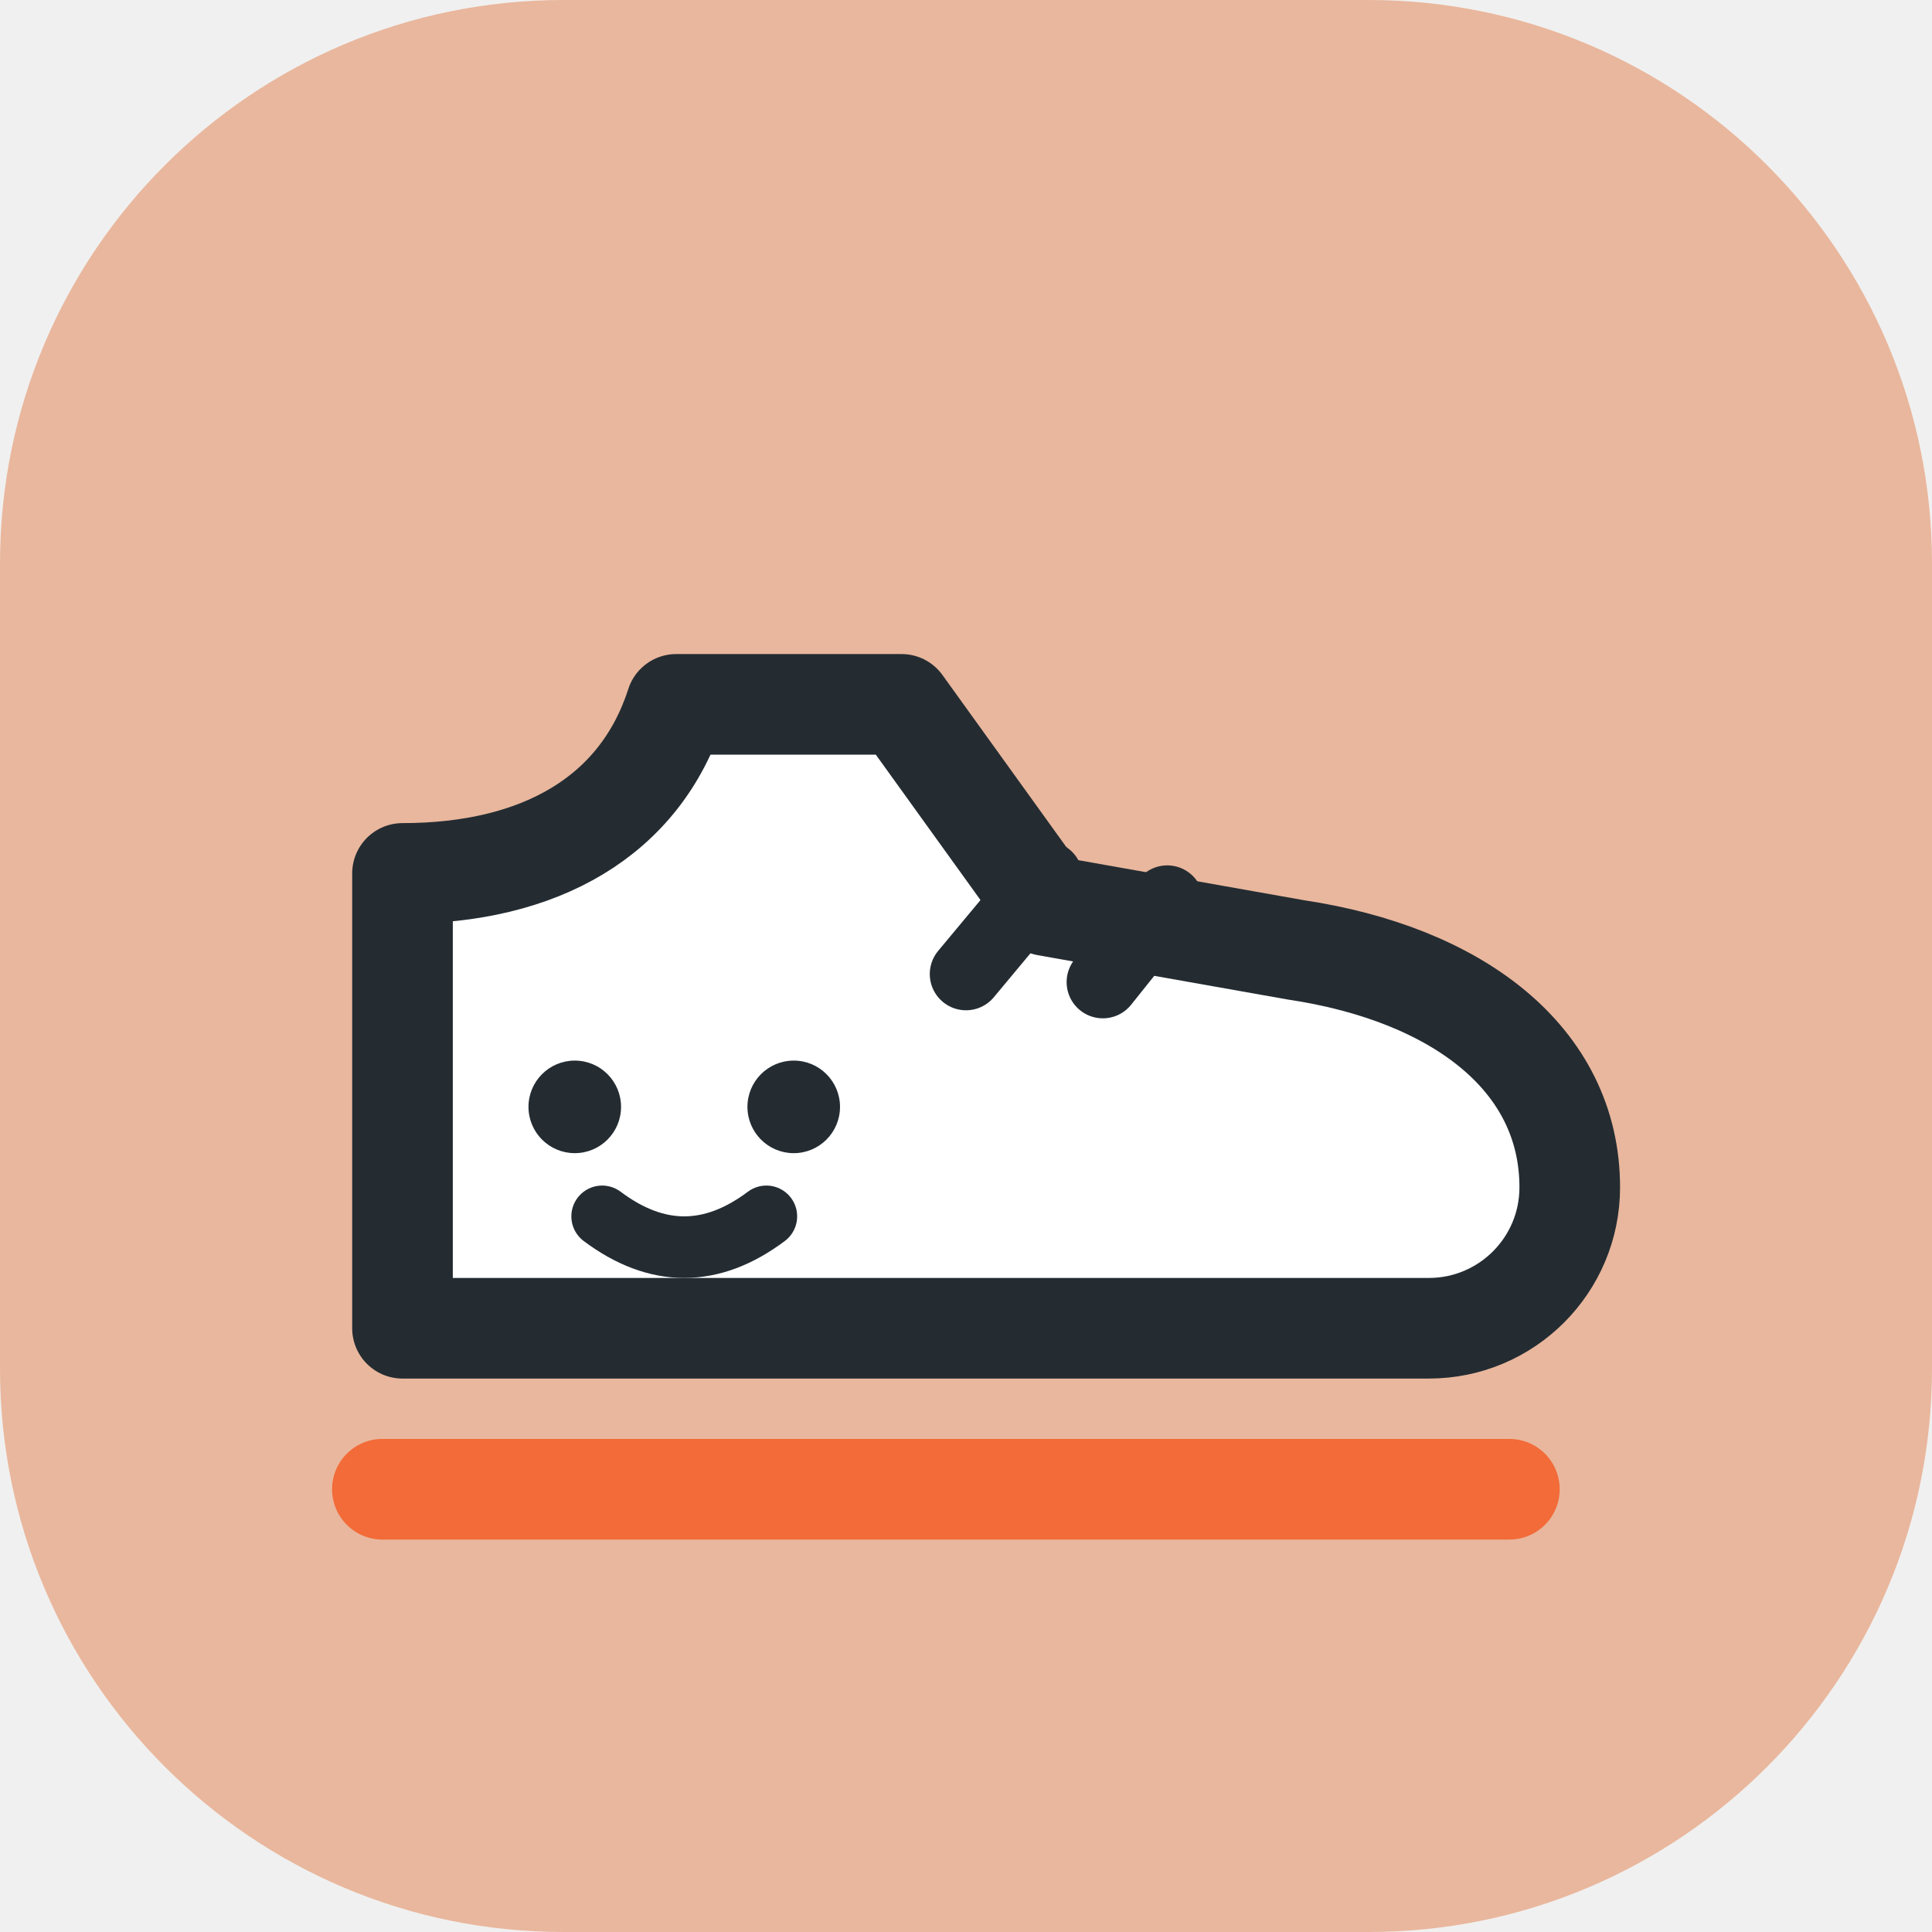
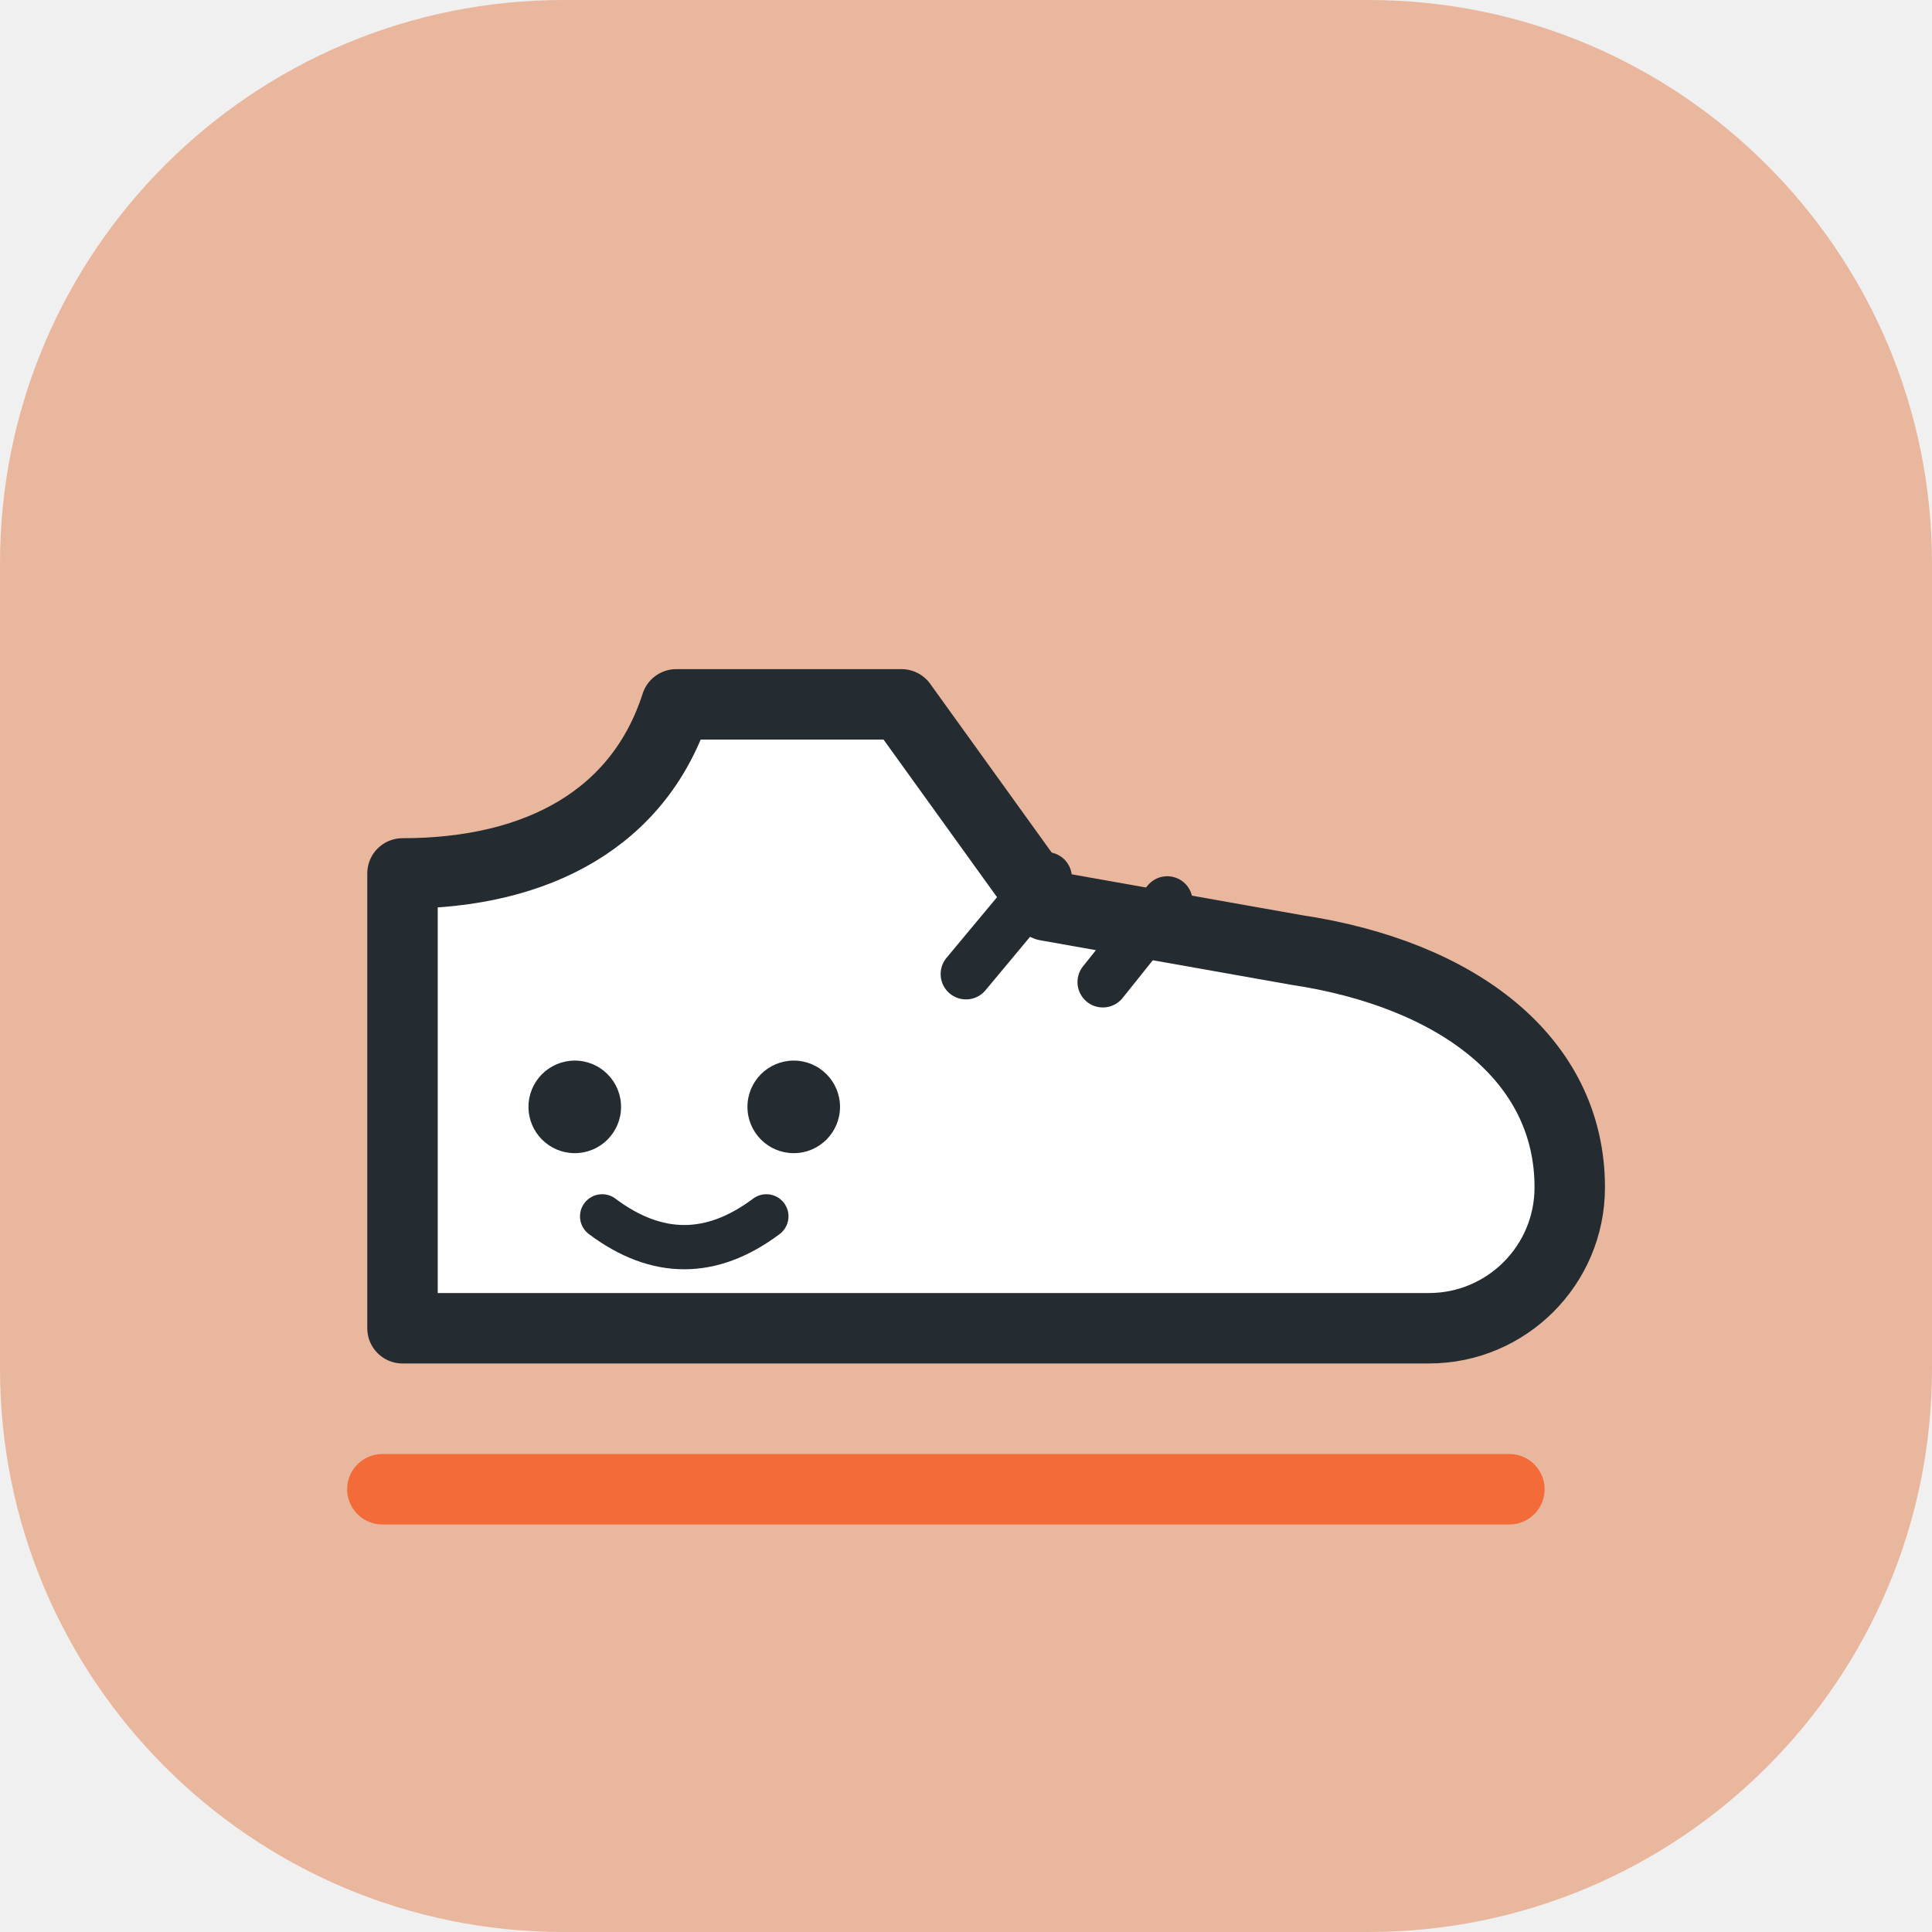
- <svg xmlns="http://www.w3.org/2000/svg" width="48" height="48" viewBox="0 0 48 48" fill="none" stroke-width="2.5" stroke-linecap="round" stroke-linejoin="round" role="img" aria-label="easy">
+ <svg xmlns="http://www.w3.org/2000/svg" width="48" height="48" viewBox="0 0 48 48" fill="none" stroke-width="1.75" stroke-linecap="round" stroke-linejoin="round" role="img" aria-label="easy">
  <rect width="48" height="48" rx="14" fill="#E9B79D" />
  <path d="M10 33h25.5a3.5 3.5 0 0 0 3.5-3.5c0-3.2-2.8-5.3-6.8-5.9L26 22.5l-3.6-5h-5.6c-.9 2.8-3.4 4.2-6.8 4.2z" fill="#FFFFFF" stroke="#242C32" />
  <path d="M9.5 37h28" stroke="#F26B38" />
-   <path d="M24 24.2l2-2.4M27.4 24.4l1.6-2" stroke="#242C32" stroke-width="1.8" />
+   <path d="M24 24.2l2-2.4M27.4 24.4l1.6-2" stroke="#242C32" stroke-width="1.26" />
  <circle cx="14.28" cy="27.50" r="1.15" fill="#242C32" />
  <circle cx="19.72" cy="27.50" r="1.15" fill="#242C32" />
-   <path d="M14.96 30.22q2.04 1.53 4.08 0" stroke="#242C32" stroke-width="1.53" />
+   <path d="M14.96 30.22q2.04 1.53 4.08 0" stroke="#242C32" stroke-width="1.10" />
</svg>
